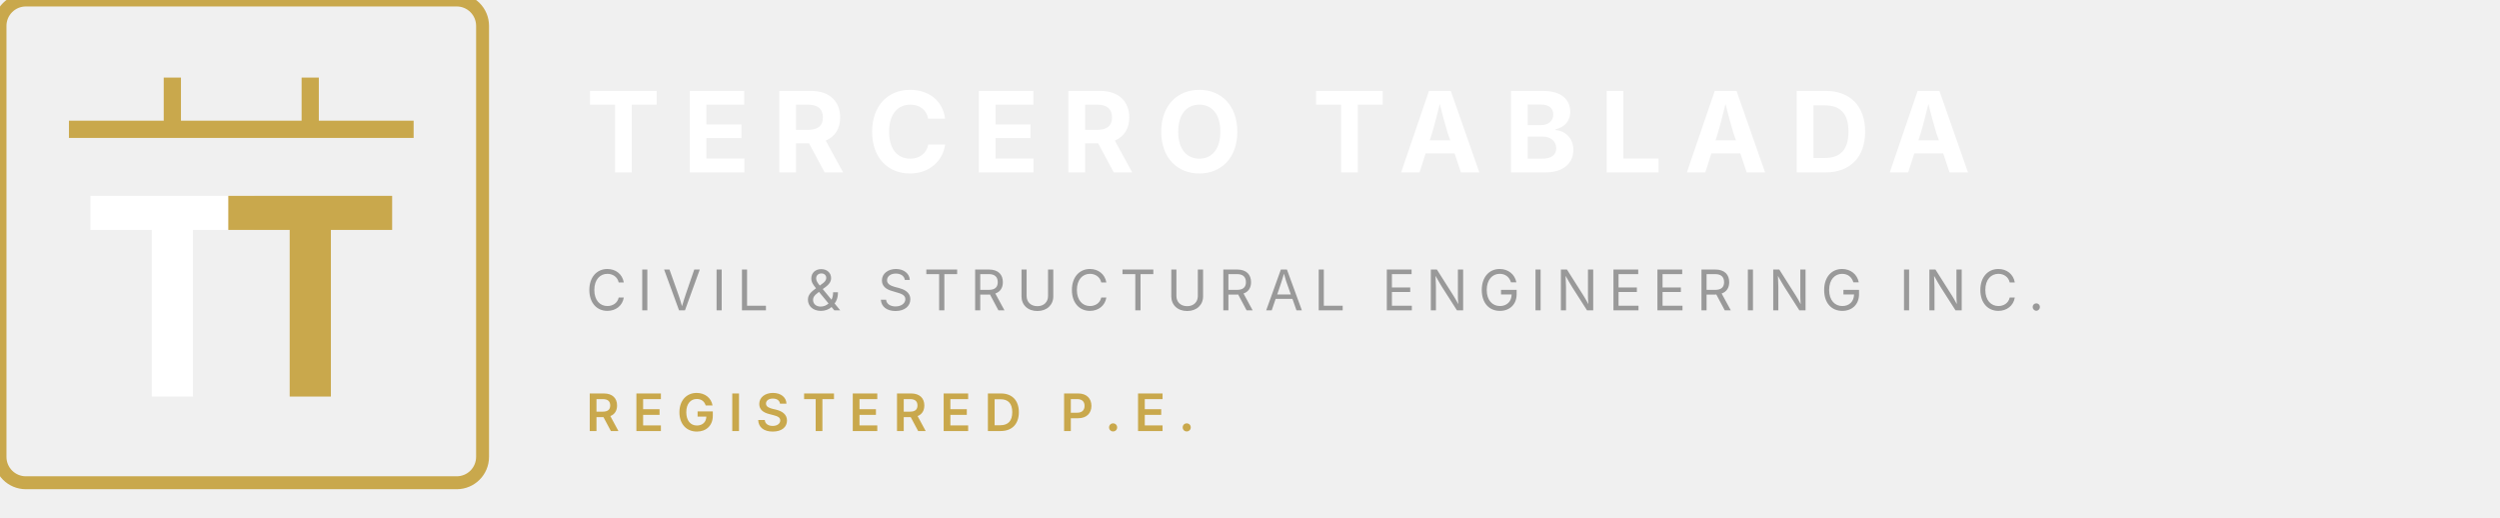
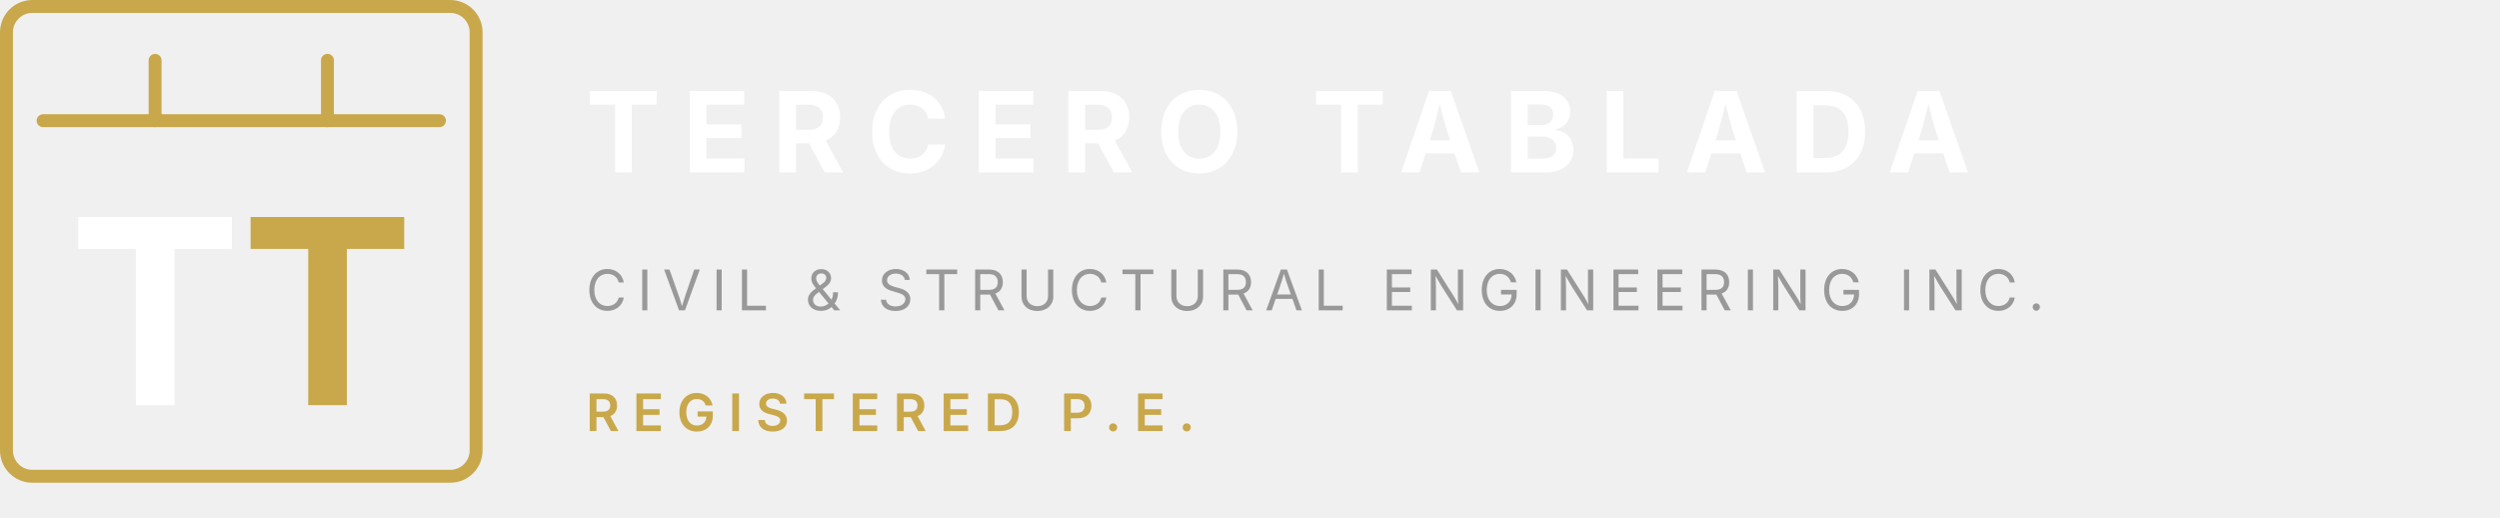
<svg xmlns="http://www.w3.org/2000/svg" viewBox="0 0 290 60" fill="none">
-   <rect x="0" y="0" width="56" height="56" stroke="#c9a84c" stroke-width="1.5" fill="none" rx="3" />
-   <line x1="8" y1="15" x2="48" y2="15" stroke="#c9a84c" stroke-width="2" />
-   <line x1="20" y1="15" x2="20" y2="9" stroke="#c9a84c" stroke-width="2" />
-   <line x1="36" y1="15" x2="36" y2="9" stroke="#c9a84c" stroke-width="2" />
-   <text x="20" y="46" font-family="'Inter', Arial, sans-serif" font-weight="700" font-size="32" fill="#ffffff" text-anchor="middle">T</text>
-   <text x="36" y="46" font-family="'Inter', Arial, sans-serif" font-weight="700" font-size="32" fill="#c9a84c" text-anchor="middle">T</text>
+   <rect x="0.75" y="0.75" width="54.5" height="54.5" stroke="#c9a84c" stroke-width="1.5" fill="none" rx="3" />
+   <line x1="5" y1="14" x2="51" y2="14" stroke="#c9a84c" stroke-width="1.5" stroke-linecap="round" />
+   <line x1="18" y1="14" x2="18" y2="7" stroke="#c9a84c" stroke-width="1.5" stroke-linecap="round" />
+   <line x1="38" y1="14" x2="38" y2="7" stroke="#c9a84c" stroke-width="1.5" stroke-linecap="round" />
+   <text x="18" y="47" font-family="'Inter', Arial, sans-serif" font-weight="700" font-size="30" fill="#ffffff" text-anchor="middle">T</text>
+   <text x="38" y="47" font-family="'Inter', Arial, sans-serif" font-weight="700" font-size="30" fill="#c9a84c" text-anchor="middle">T</text>
  <text x="68" y="20" font-family="'Inter', Arial, sans-serif" font-weight="700" font-size="13" fill="#ffffff" letter-spacing="2.5">TERCERO TABLADA</text>
  <text x="68" y="36" font-family="'Inter', Arial, sans-serif" font-weight="400" font-size="6.5" fill="#999999" letter-spacing="1.2">CIVIL &amp; STRUCTURAL ENGINEERING INC.</text>
  <text x="68" y="50" font-family="'Inter', Arial, sans-serif" font-weight="600" font-size="6" fill="#c9a84c" letter-spacing="1.5">REGISTERED P.E.</text>
</svg>
